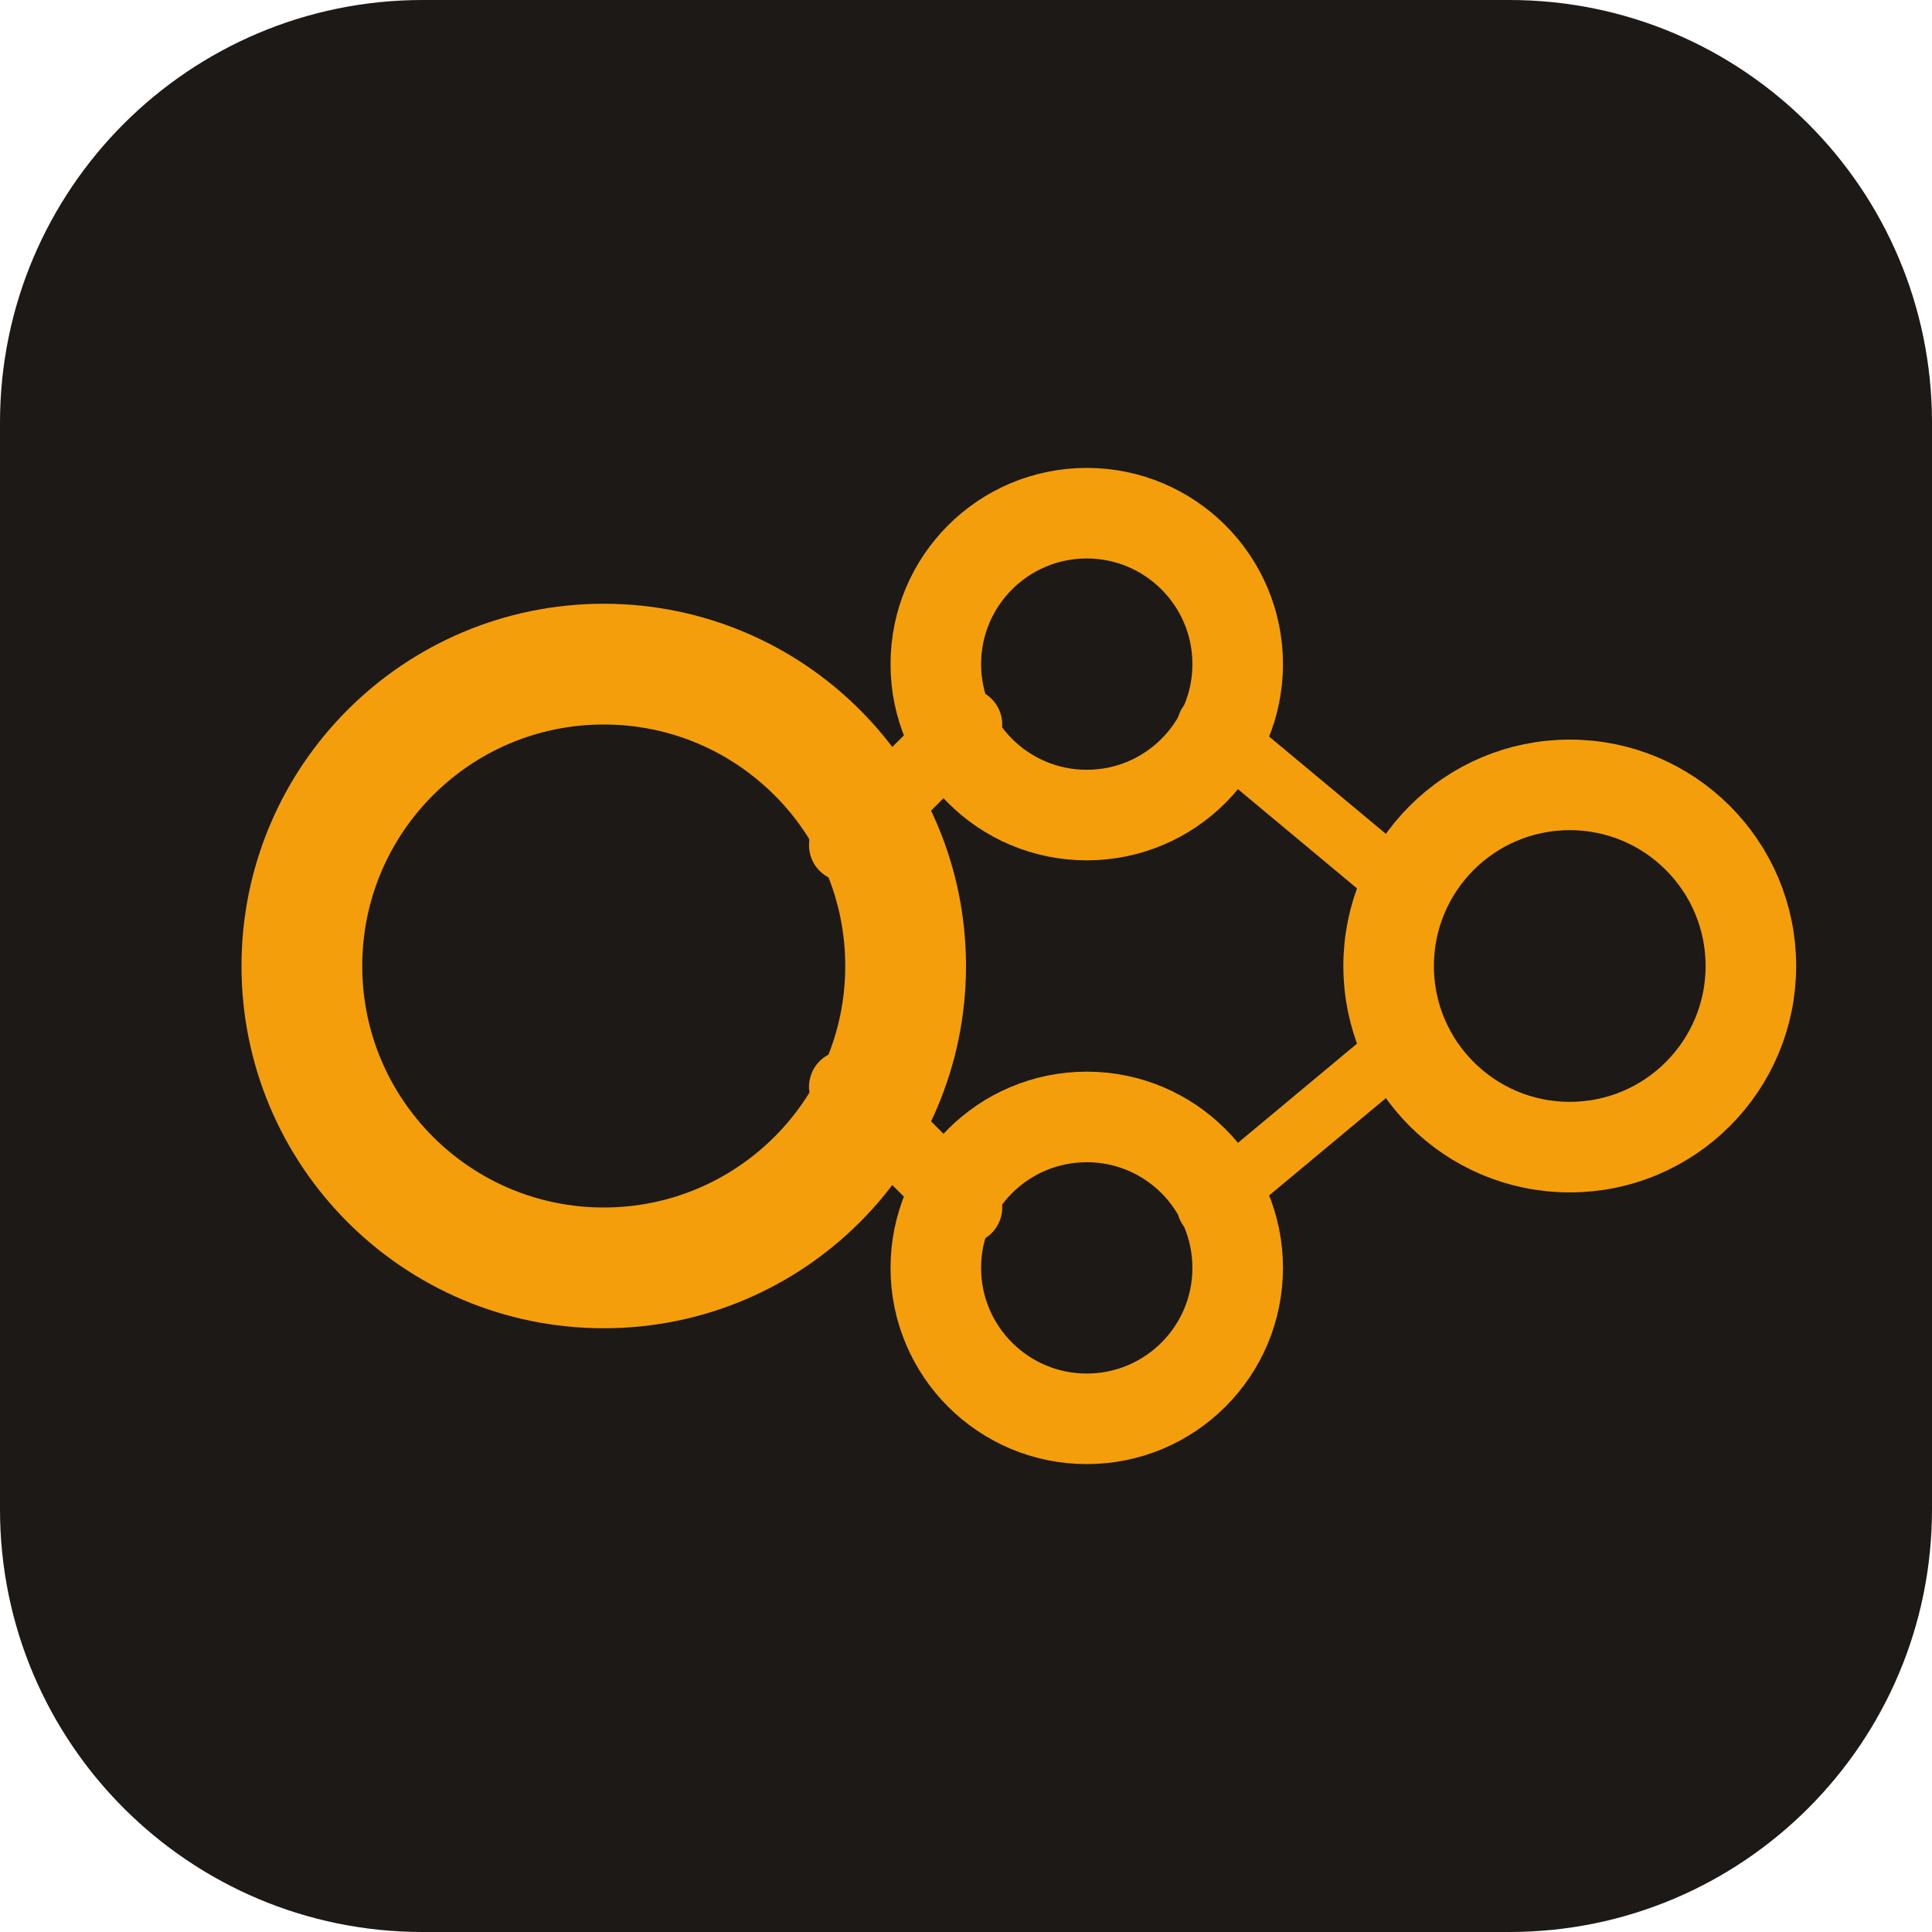
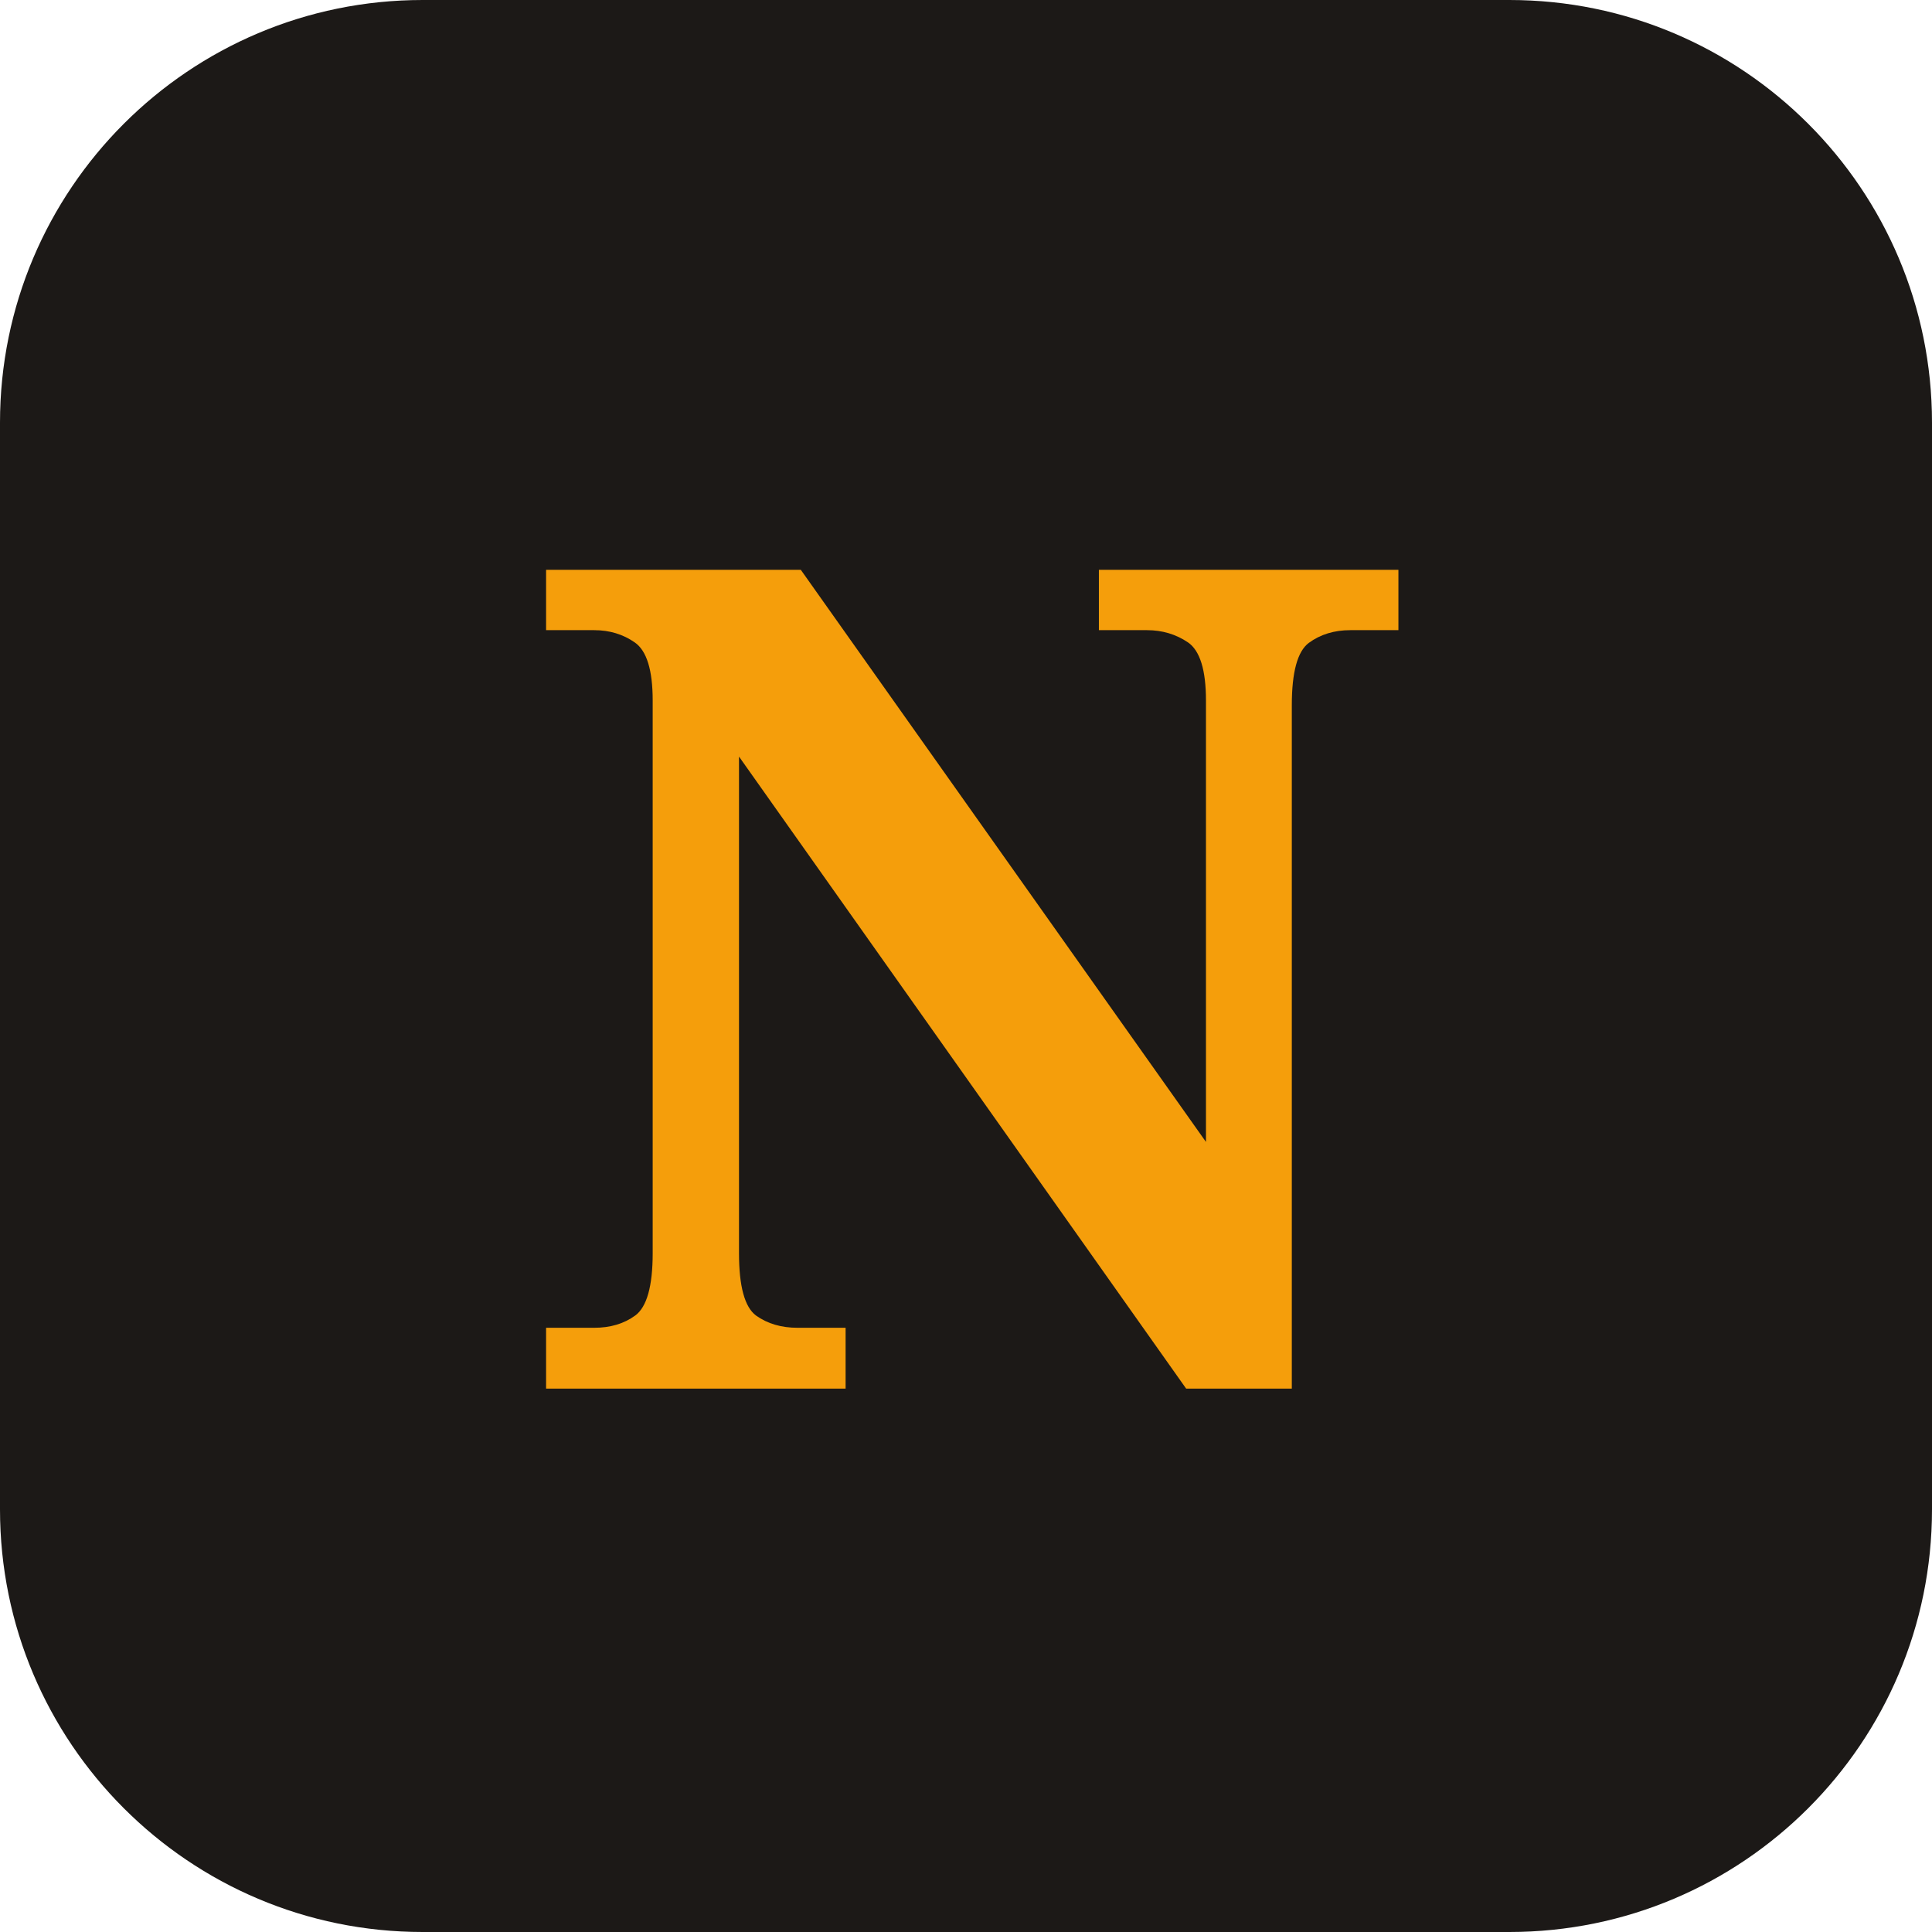
- <svg xmlns="http://www.w3.org/2000/svg" viewBox="0 0 32 32" fill="none">
-   <rect width="32" height="32" rx="7" fill="#1c1917" />
-   <circle cx="10" cy="16" r="5" stroke="#f59e0b" stroke-width="2" fill="none" />
-   <circle cx="18" cy="11" r="2.5" stroke="#f59e0b" stroke-width="1.5" fill="none" />
-   <circle cx="18" cy="21" r="2.5" stroke="#f59e0b" stroke-width="1.5" fill="none" />
-   <line x1="14" y1="14" x2="16" y2="12" stroke="#f59e0b" stroke-width="1.2" stroke-linecap="round" />
-   <line x1="14" y1="18" x2="16" y2="20" stroke="#f59e0b" stroke-width="1.2" stroke-linecap="round" />
-   <circle cx="26" cy="16" r="3" stroke="#f59e0b" stroke-width="1.5" fill="none" />
-   <line x1="20" y1="12" x2="23" y2="14.5" stroke="#f59e0b" stroke-width="1" stroke-linecap="round" />
-   <line x1="20" y1="20" x2="23" y2="17.5" stroke="#f59e0b" stroke-width="1" stroke-linecap="round" />
+ <svg xmlns="http://www.w3.org/2000/svg" viewBox="0 0 64 64" fill="none">
+   <rect width="64" height="64" rx="14" fill="#1c1917" />
+   <text x="32" y="46" text-anchor="middle" font-family="Playfair Display, Georgia, serif" font-size="38" font-weight="700" fill="#f59e0b" letter-spacing="-1">N</text>
</svg>
